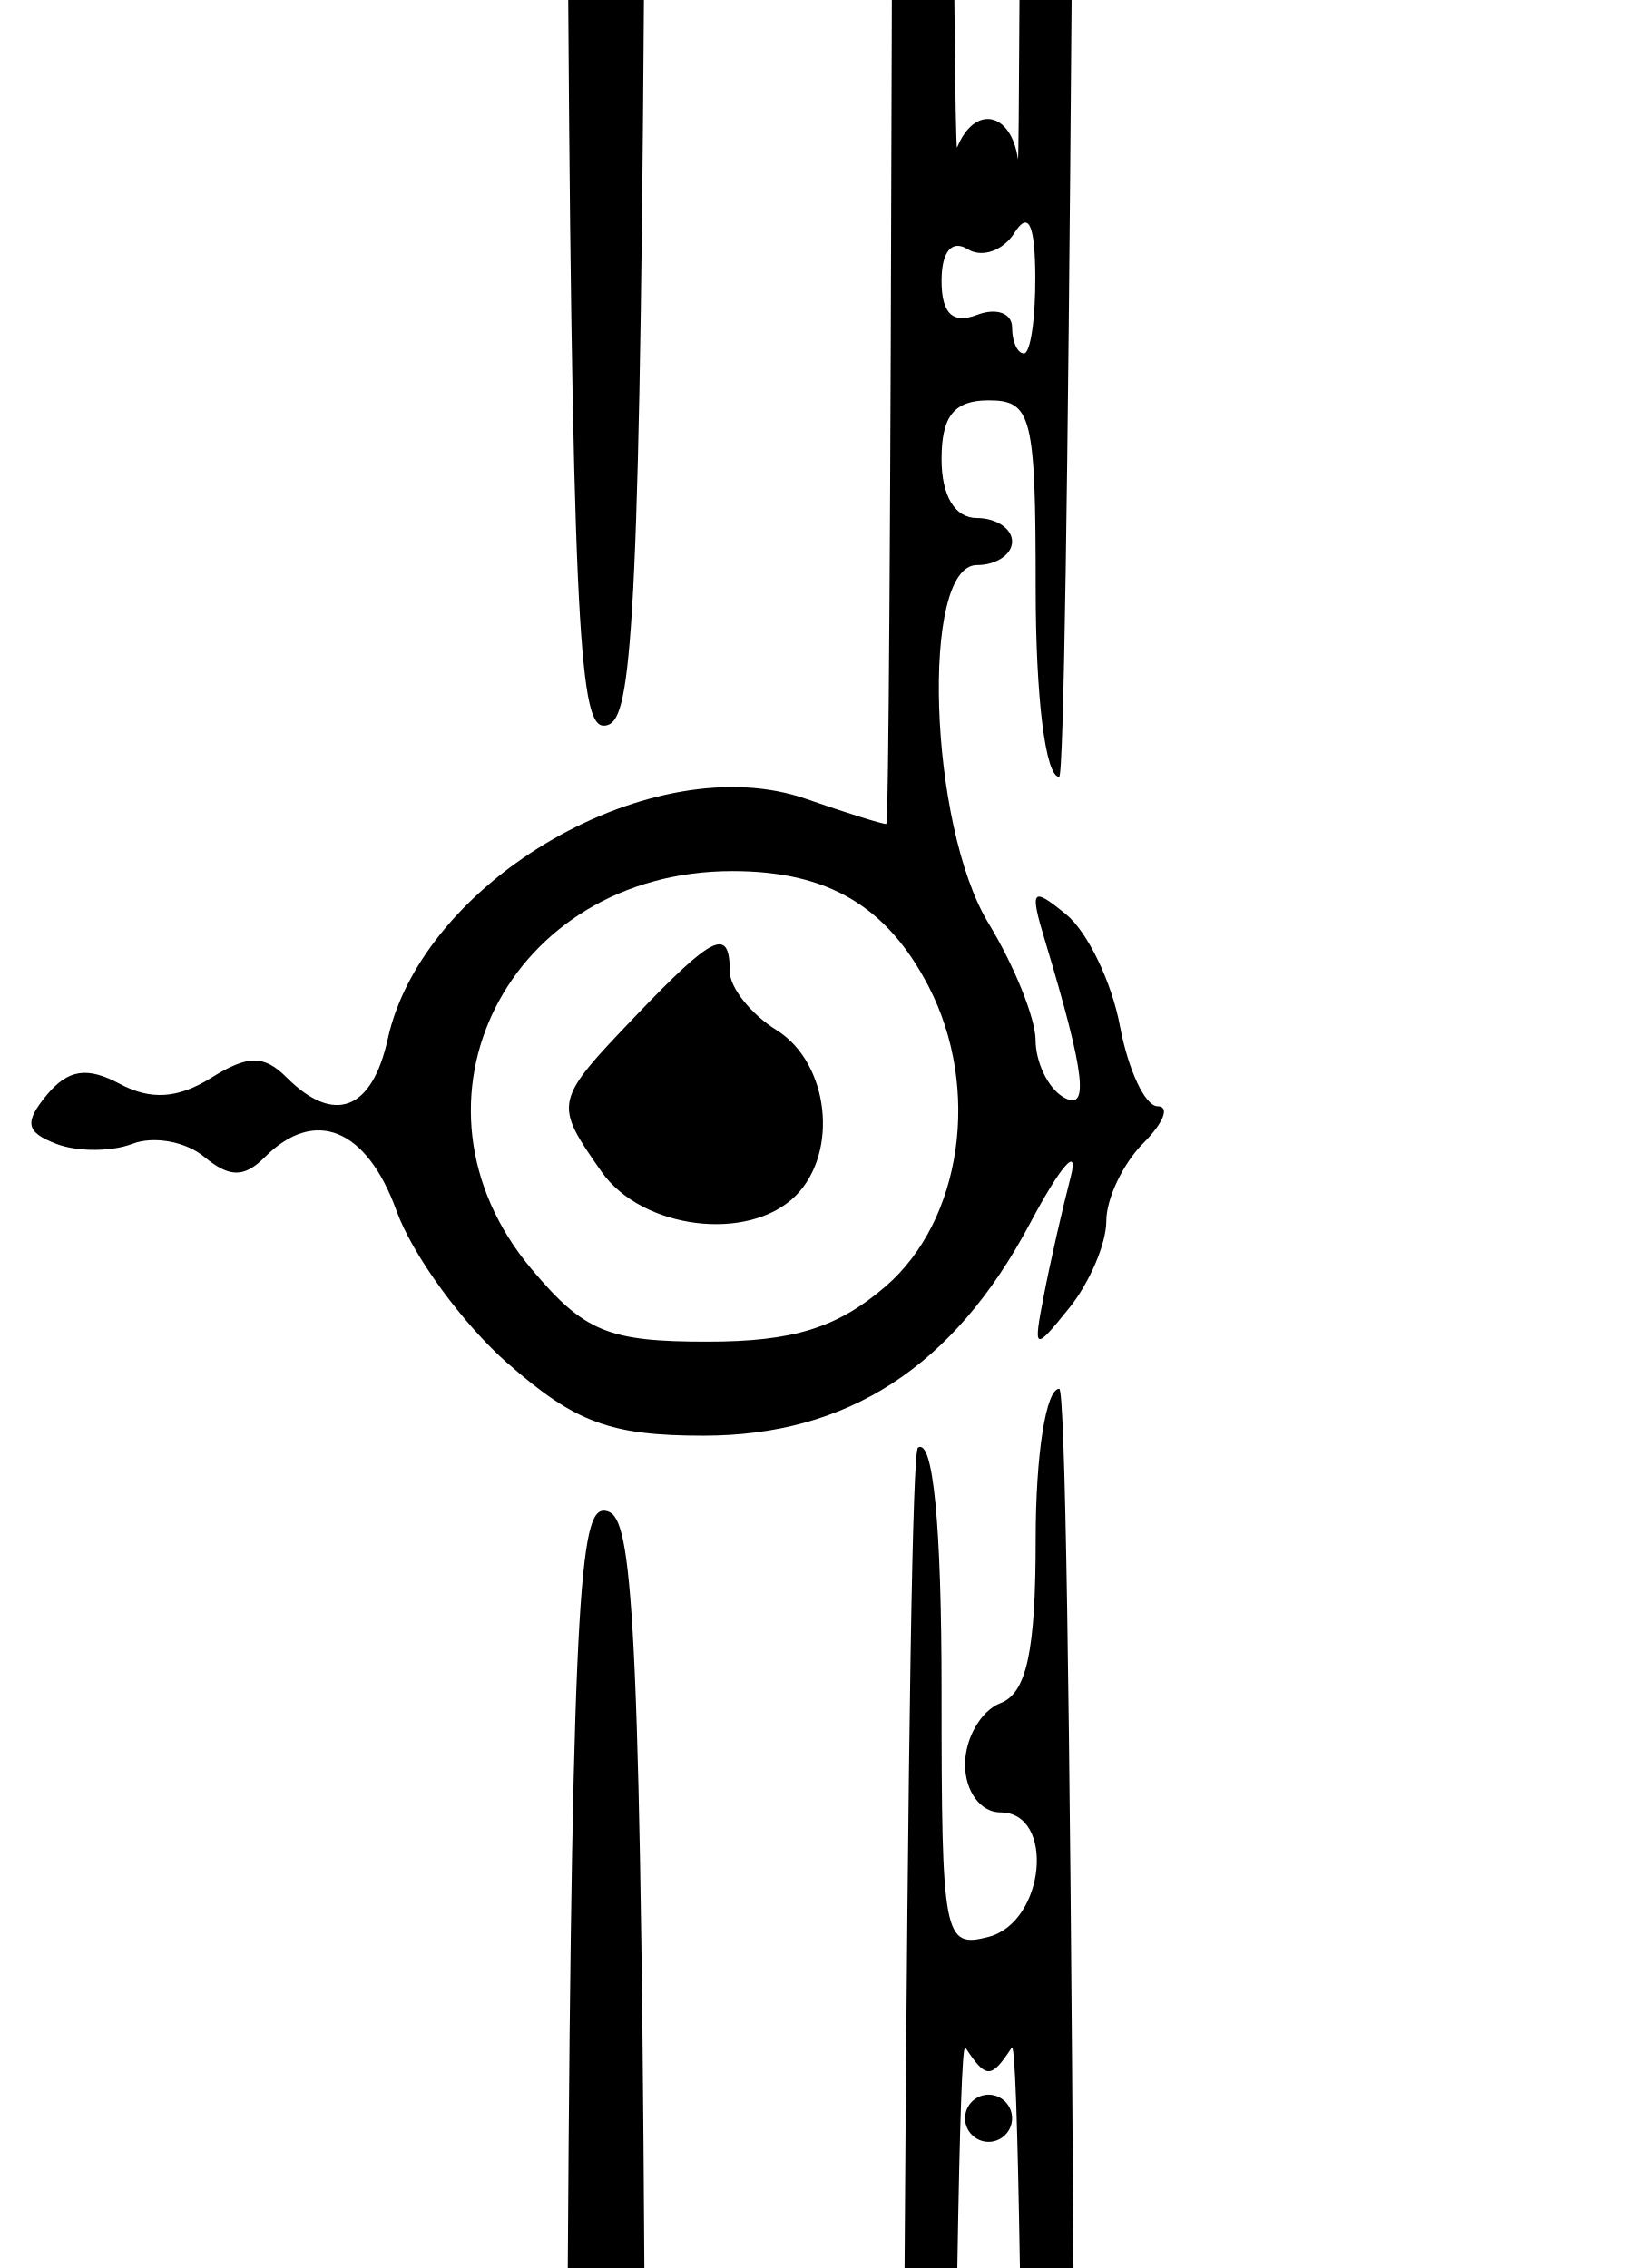
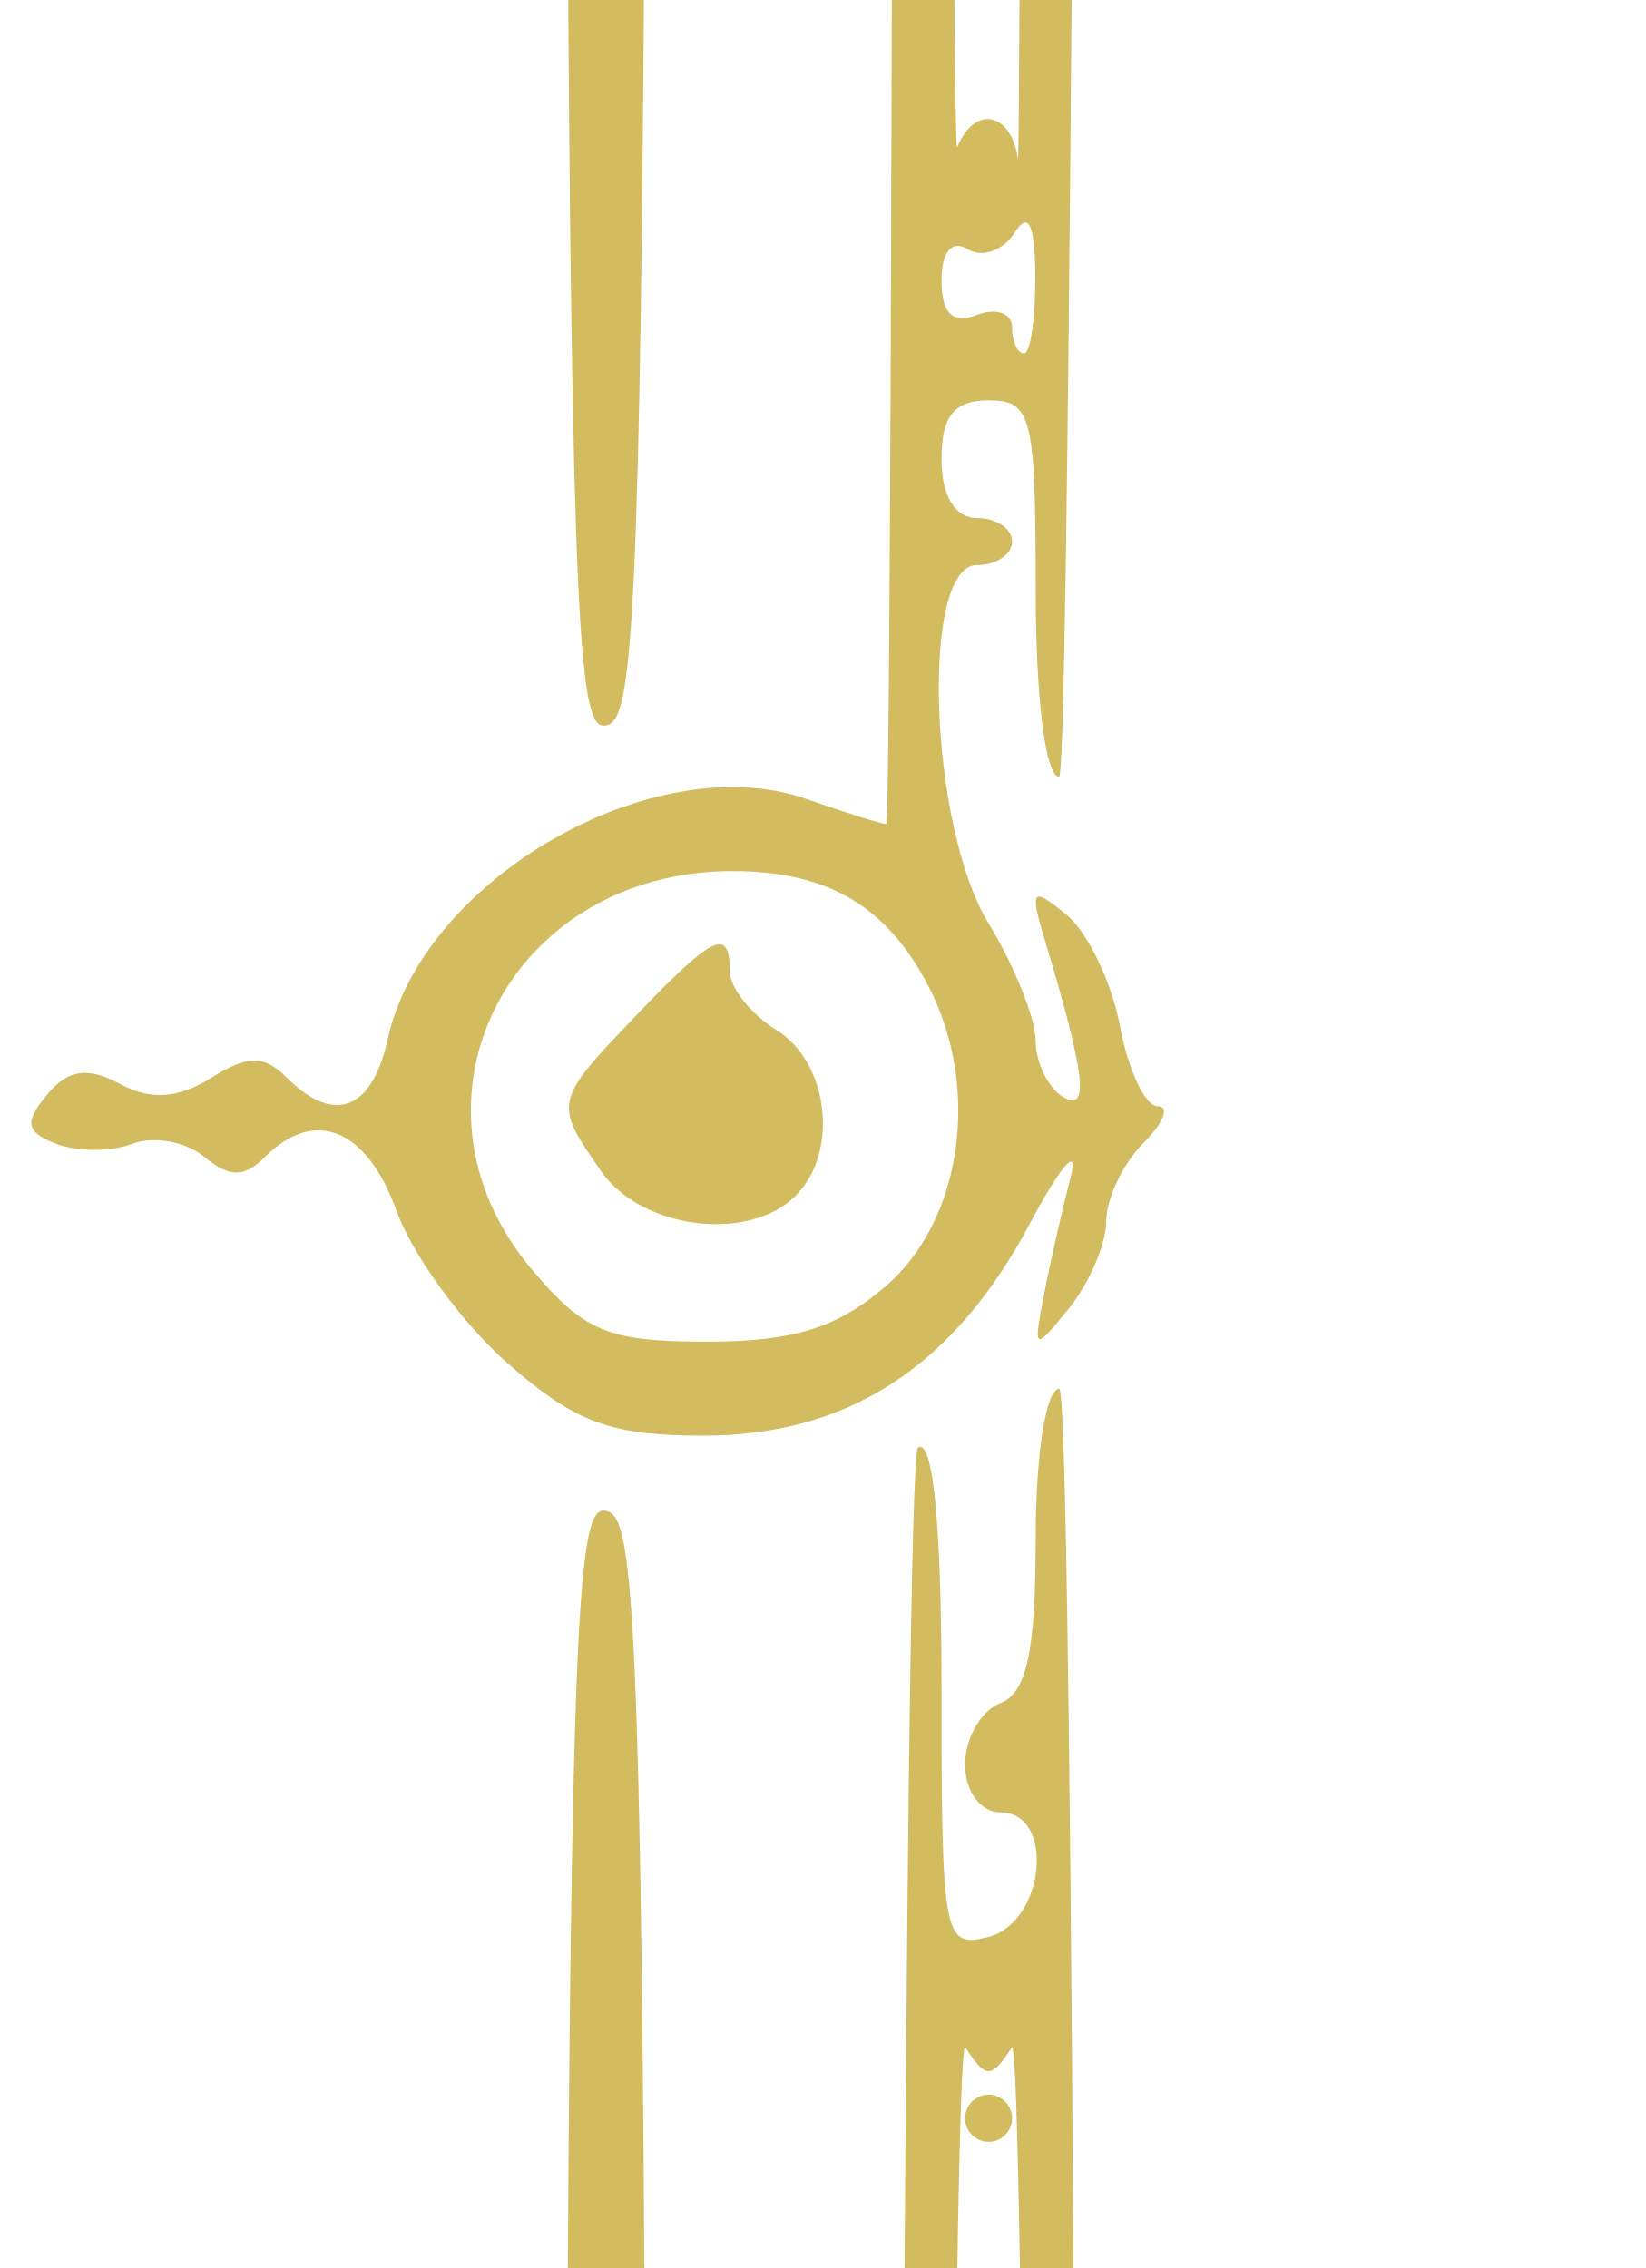
- <svg xmlns="http://www.w3.org/2000/svg" width="18.501" height="25.502" viewBox="0 0 18.501 25.502" fill="none">
-   <path d="M5.71 15.333 C5.201 14.886 4.637 14.113 4.457 13.613 C4.122 12.687 3.538 12.449 2.976 13.012 C2.744 13.244 2.579 13.242 2.295 13.007 C2.089 12.836 1.727 12.77 1.49 12.861 C1.253 12.952 0.868 12.952 0.633 12.862 C0.29 12.73 0.27 12.622 0.528 12.31 C0.766 12.024 0.982 11.992 1.346 12.187 C1.693 12.373 2 12.353 2.37 12.122 C2.787 11.861 2.967 11.86 3.223 12.116 C3.756 12.649 4.182 12.486 4.359 11.683 C4.755 9.882 7.356 8.388 9.062 8.983 C9.506 9.138 9.912 9.265 9.963 9.265 C9.99 9.265 10.011 5.825 10.026 0 L10.729 0 C10.739 1.086 10.749 1.66 10.759 1.66 L10.76 1.659 C10.955 1.175 11.368 1.255 11.444 1.791 L11.444 1.793 C11.45 1.793 11.455 1.172 11.461 0 L12.047 0 C12.005 5.494 11.958 8.735 11.907 8.735 C11.754 8.735 11.643 7.848 11.643 6.618 C11.643 4.678 11.599 4.502 11.114 4.502 C10.726 4.502 10.585 4.678 10.585 5.163 C10.585 5.575 10.735 5.825 10.982 5.825 C11.2 5.825 11.378 5.944 11.378 6.089 C11.378 6.235 11.2 6.354 10.982 6.354 C10.347 6.354 10.442 9.282 11.113 10.382 C11.403 10.859 11.641 11.45 11.642 11.696 C11.643 11.942 11.779 12.228 11.946 12.331 C12.252 12.52 12.203 12.087 11.751 10.587 C11.572 9.996 11.597 9.964 11.987 10.283 C12.227 10.48 12.499 11.045 12.591 11.54 C12.684 12.034 12.874 12.439 13.014 12.439 C13.154 12.439 13.081 12.626 12.852 12.855 C12.624 13.084 12.437 13.478 12.437 13.73 C12.437 13.983 12.25 14.421 12.023 14.704 C11.623 15.2 11.613 15.195 11.737 14.556 C11.807 14.192 11.942 13.597 12.037 13.233 C12.131 12.869 11.924 13.107 11.576 13.762 C10.721 15.37 9.53 16.143 7.909 16.143 C6.864 16.143 6.468 15.997 5.71 15.332 Z M9.954 14.466 C10.815 13.725 11.03 12.236 10.441 11.095 C9.971 10.187 9.306 9.795 8.233 9.795 C5.713 9.795 4.401 12.399 5.978 14.273 C6.57 14.976 6.838 15.086 7.948 15.086 C8.914 15.086 9.411 14.933 9.954 14.466 Z M12.068 25.502 L11.466 25.502 C11.439 23.853 11.41 23.022 11.377 23.022 C11.376 23.022 11.375 23.023 11.374 23.024 C11.143 23.377 11.085 23.377 10.853 23.024 C10.852 23.023 10.851 23.022 10.85 23.022 C10.818 23.022 10.789 23.853 10.762 25.502 L10.169 25.502 C10.209 19.402 10.259 16.315 10.32 16.277 C10.49 16.172 10.585 17.148 10.585 19.015 C10.585 21.786 10.608 21.91 11.114 21.778 C11.75 21.612 11.867 20.379 11.246 20.379 C11.024 20.379 10.849 20.142 10.849 19.841 C10.849 19.546 11.028 19.235 11.246 19.151 C11.542 19.038 11.643 18.567 11.643 17.308 C11.643 16.356 11.759 15.616 11.908 15.616 C11.973 15.616 12.027 18.921 12.068 25.502 Z M7.244 25.502 L6.383 25.502 C6.43 17.573 6.542 16.937 6.814 16.989 C7.084 17.041 7.197 17.735 7.244 25.502 Z M6.763 13.176 C6.221 12.401 6.224 12.388 7.147 11.422 C8.021 10.508 8.204 10.421 8.204 10.922 C8.204 11.105 8.442 11.404 8.733 11.585 C9.32 11.953 9.434 12.956 8.944 13.446 C8.418 13.972 7.217 13.823 6.763 13.176 Z M6.388 0 L7.239 0 C7.189 7.428 7.075 8.107 6.814 8.157 C6.551 8.208 6.437 7.586 6.388 0 Z M11.639 3.114 C11.636 2.521 11.563 2.367 11.404 2.619 C11.277 2.819 11.041 2.902 10.879 2.802 C10.7 2.691 10.585 2.83 10.585 3.156 C10.585 3.525 10.709 3.645 10.982 3.541 C11.2 3.457 11.378 3.52 11.378 3.681 C11.378 3.842 11.438 3.974 11.511 3.974 C11.584 3.974 11.641 3.587 11.639 3.114 Z M10.849 23.818 C10.849 23.672 10.968 23.553 11.114 23.553 C11.259 23.553 11.378 23.672 11.378 23.818 C11.378 23.964 11.259 24.083 11.114 24.083 C10.968 24.083 10.849 23.964 10.849 23.818 Z" fill="black" />
+ <svg xmlns="http://www.w3.org/2000/svg" width="18.501" height="25.502" viewBox="0 0 18.501 25.502" fill="none" version="1.1" id="svg1">
+   <defs id="defs1" />
+   <path d="M5.71 15.333 C5.201 14.886 4.637 14.113 4.457 13.613 C4.122 12.687 3.538 12.449 2.976 13.012 C2.744 13.244 2.579 13.242 2.295 13.007 C2.089 12.836 1.727 12.77 1.49 12.861 C1.253 12.952 0.868 12.952 0.633 12.862 C0.29 12.73 0.27 12.622 0.528 12.31 C0.766 12.024 0.982 11.992 1.346 12.187 C1.693 12.373 2 12.353 2.37 12.122 C2.787 11.861 2.967 11.86 3.223 12.116 C3.756 12.649 4.182 12.486 4.359 11.683 C4.755 9.882 7.356 8.388 9.062 8.983 C9.506 9.138 9.912 9.265 9.963 9.265 C9.99 9.265 10.011 5.825 10.026 0 L10.729 0 C10.739 1.086 10.749 1.66 10.759 1.66 L10.76 1.659 C10.955 1.175 11.368 1.255 11.444 1.791 L11.444 1.793 C11.45 1.793 11.455 1.172 11.461 0 L12.047 0 C12.005 5.494 11.958 8.735 11.907 8.735 C11.754 8.735 11.643 7.848 11.643 6.618 C11.643 4.678 11.599 4.502 11.114 4.502 C10.726 4.502 10.585 4.678 10.585 5.163 C10.585 5.575 10.735 5.825 10.982 5.825 C11.2 5.825 11.378 5.944 11.378 6.089 C11.378 6.235 11.2 6.354 10.982 6.354 C10.347 6.354 10.442 9.282 11.113 10.382 C11.403 10.859 11.641 11.45 11.642 11.696 C11.643 11.942 11.779 12.228 11.946 12.331 C12.252 12.52 12.203 12.087 11.751 10.587 C11.572 9.996 11.597 9.964 11.987 10.283 C12.227 10.48 12.499 11.045 12.591 11.54 C12.684 12.034 12.874 12.439 13.014 12.439 C13.154 12.439 13.081 12.626 12.852 12.855 C12.624 13.084 12.437 13.478 12.437 13.73 C12.437 13.983 12.25 14.421 12.023 14.704 C11.623 15.2 11.613 15.195 11.737 14.556 C11.807 14.192 11.942 13.597 12.037 13.233 C12.131 12.869 11.924 13.107 11.576 13.762 C10.721 15.37 9.53 16.143 7.909 16.143 C6.864 16.143 6.468 15.997 5.71 15.332 Z M9.954 14.466 C10.815 13.725 11.03 12.236 10.441 11.095 C9.971 10.187 9.306 9.795 8.233 9.795 C5.713 9.795 4.401 12.399 5.978 14.273 C6.57 14.976 6.838 15.086 7.948 15.086 C8.914 15.086 9.411 14.933 9.954 14.466 Z M12.068 25.502 L11.466 25.502 C11.439 23.853 11.41 23.022 11.377 23.022 C11.376 23.022 11.375 23.023 11.374 23.024 C11.143 23.377 11.085 23.377 10.853 23.024 C10.852 23.023 10.851 23.022 10.85 23.022 C10.818 23.022 10.789 23.853 10.762 25.502 L10.169 25.502 C10.209 19.402 10.259 16.315 10.32 16.277 C10.49 16.172 10.585 17.148 10.585 19.015 C10.585 21.786 10.608 21.91 11.114 21.778 C11.75 21.612 11.867 20.379 11.246 20.379 C11.024 20.379 10.849 20.142 10.849 19.841 C10.849 19.546 11.028 19.235 11.246 19.151 C11.542 19.038 11.643 18.567 11.643 17.308 C11.643 16.356 11.759 15.616 11.908 15.616 C11.973 15.616 12.027 18.921 12.068 25.502 Z M7.244 25.502 L6.383 25.502 C6.43 17.573 6.542 16.937 6.814 16.989 C7.084 17.041 7.197 17.735 7.244 25.502 Z M6.763 13.176 C6.221 12.401 6.224 12.388 7.147 11.422 C8.021 10.508 8.204 10.421 8.204 10.922 C8.204 11.105 8.442 11.404 8.733 11.585 C9.32 11.953 9.434 12.956 8.944 13.446 C8.418 13.972 7.217 13.823 6.763 13.176 Z M6.388 0 L7.239 0 C7.189 7.428 7.075 8.107 6.814 8.157 C6.551 8.208 6.437 7.586 6.388 0 Z M11.639 3.114 C11.636 2.521 11.563 2.367 11.404 2.619 C11.277 2.819 11.041 2.902 10.879 2.802 C10.7 2.691 10.585 2.83 10.585 3.156 C10.585 3.525 10.709 3.645 10.982 3.541 C11.2 3.457 11.378 3.52 11.378 3.681 C11.378 3.842 11.438 3.974 11.511 3.974 C11.584 3.974 11.641 3.587 11.639 3.114 Z M10.849 23.818 C10.849 23.672 10.968 23.553 11.114 23.553 C11.259 23.553 11.378 23.672 11.378 23.818 C11.378 23.964 11.259 24.083 11.114 24.083 C10.968 24.083 10.849 23.964 10.849 23.818 Z" fill="black" id="path1" style="fill:#d3bc5f" />
</svg>
